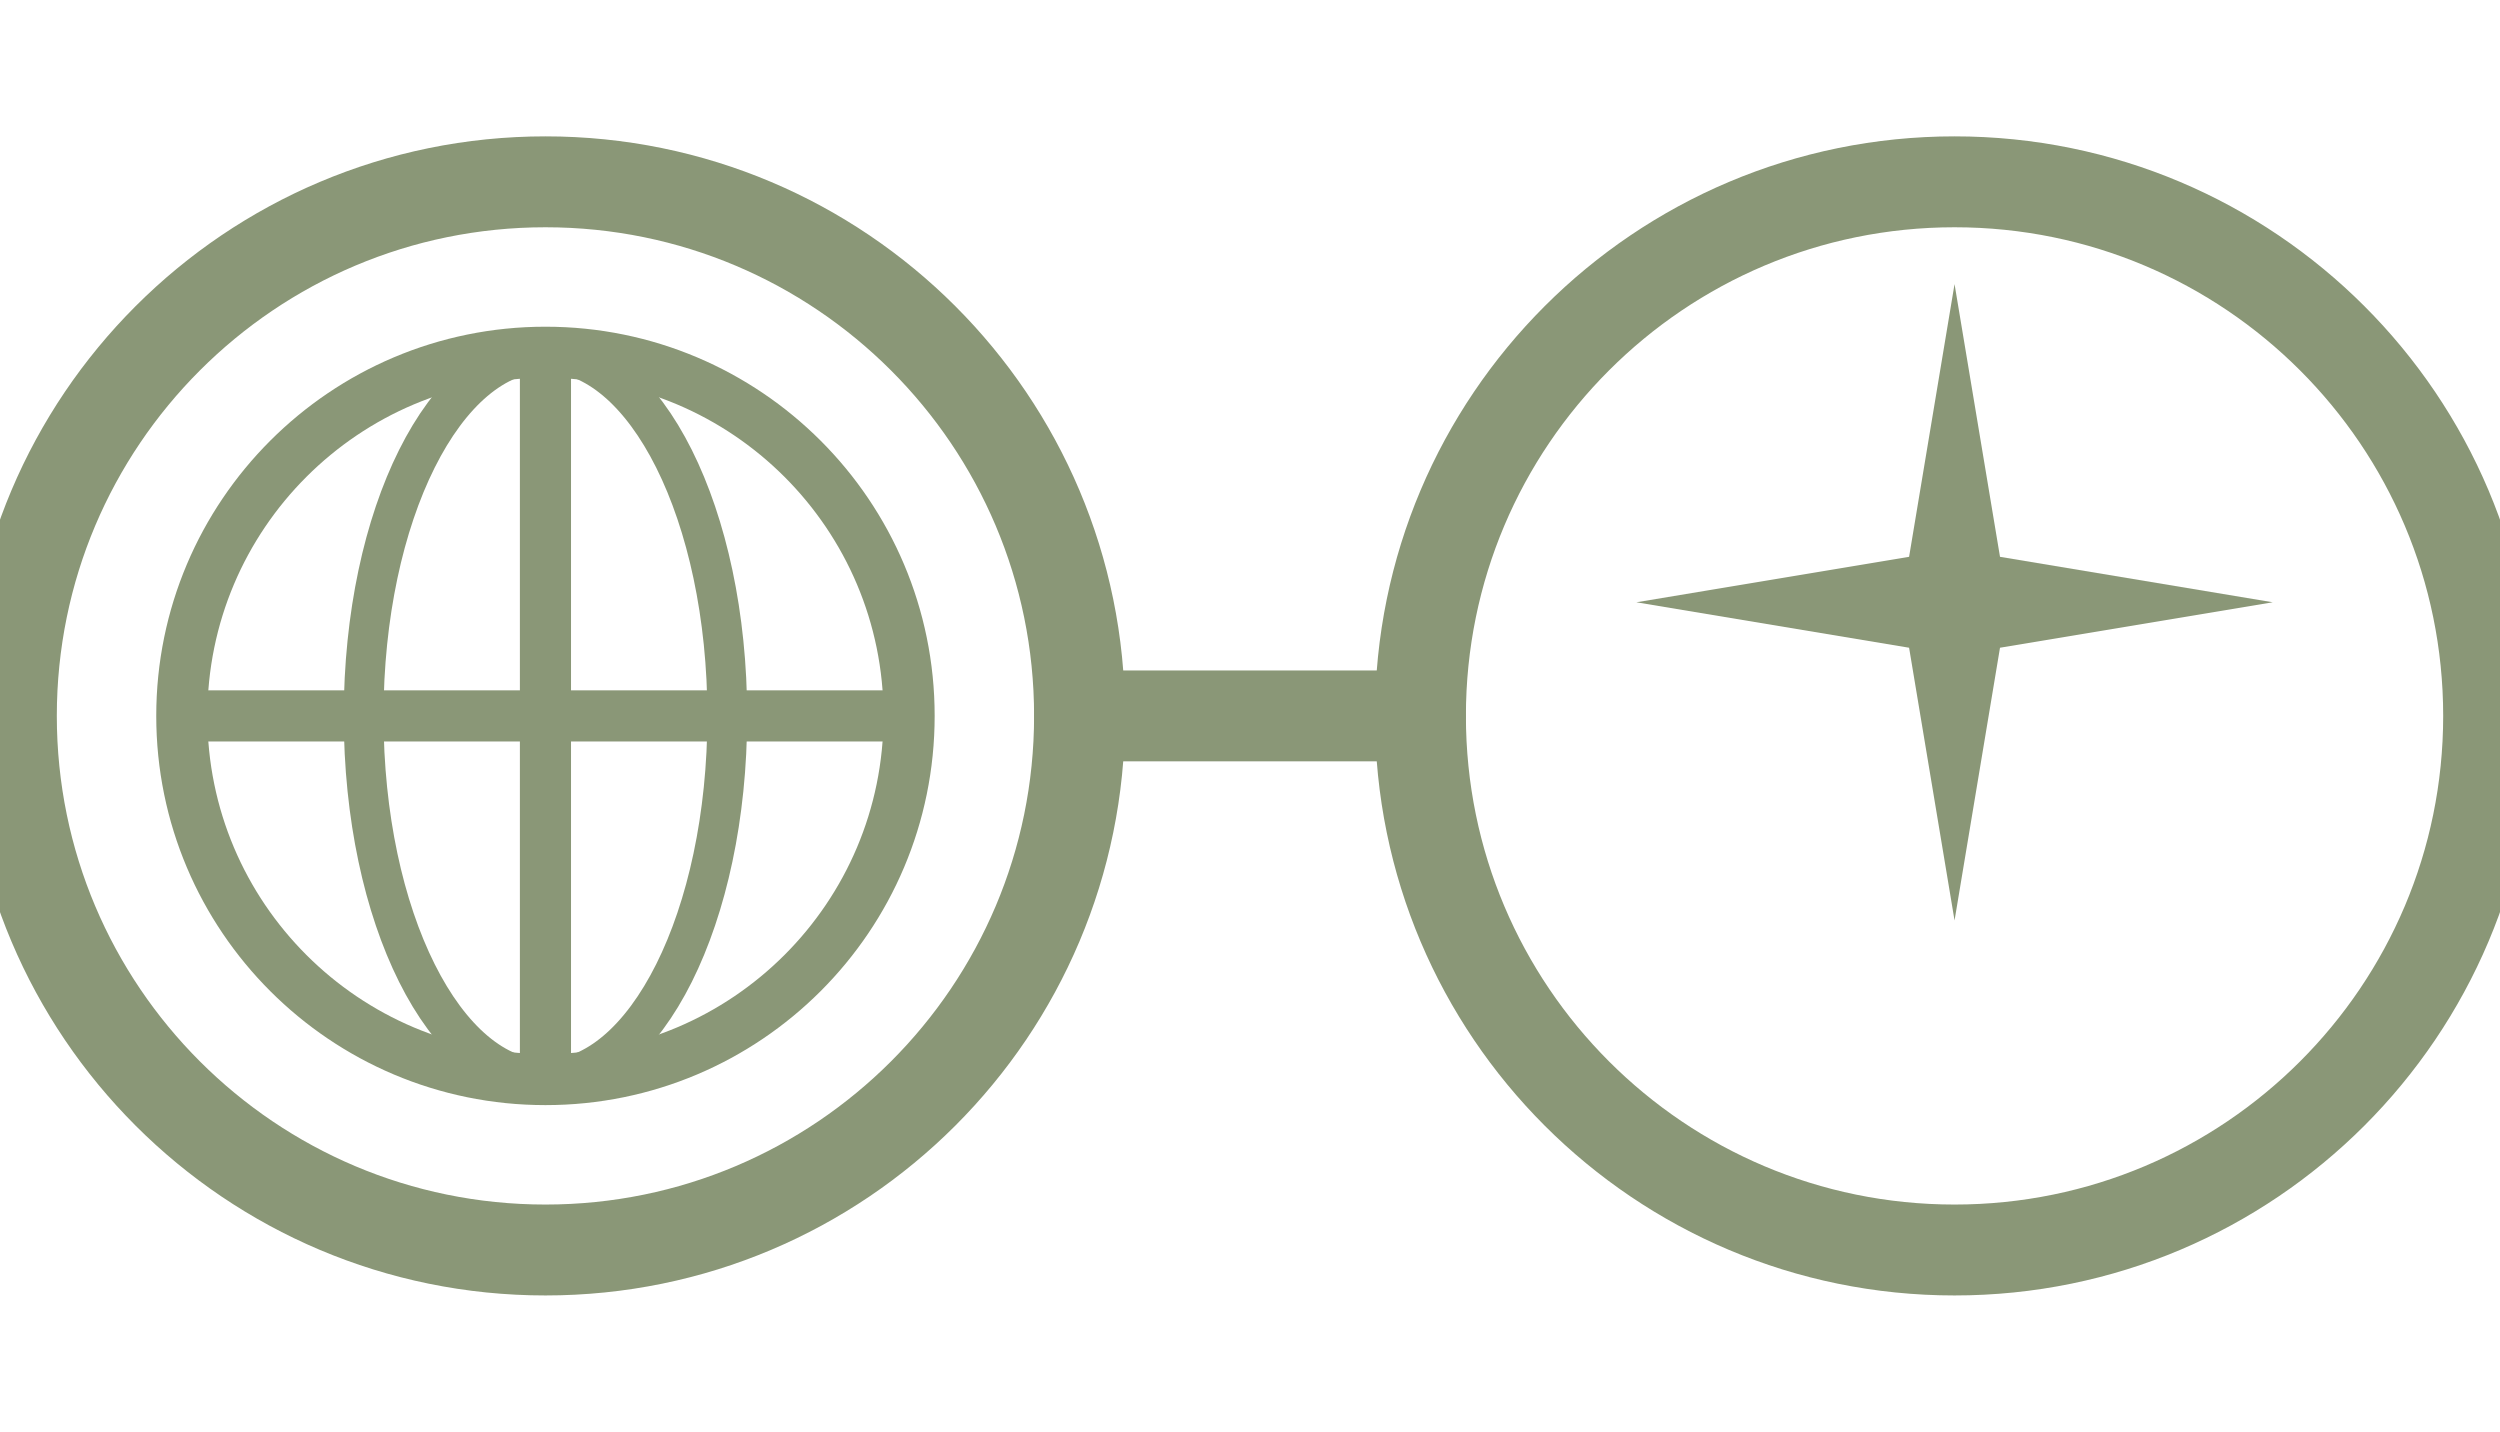
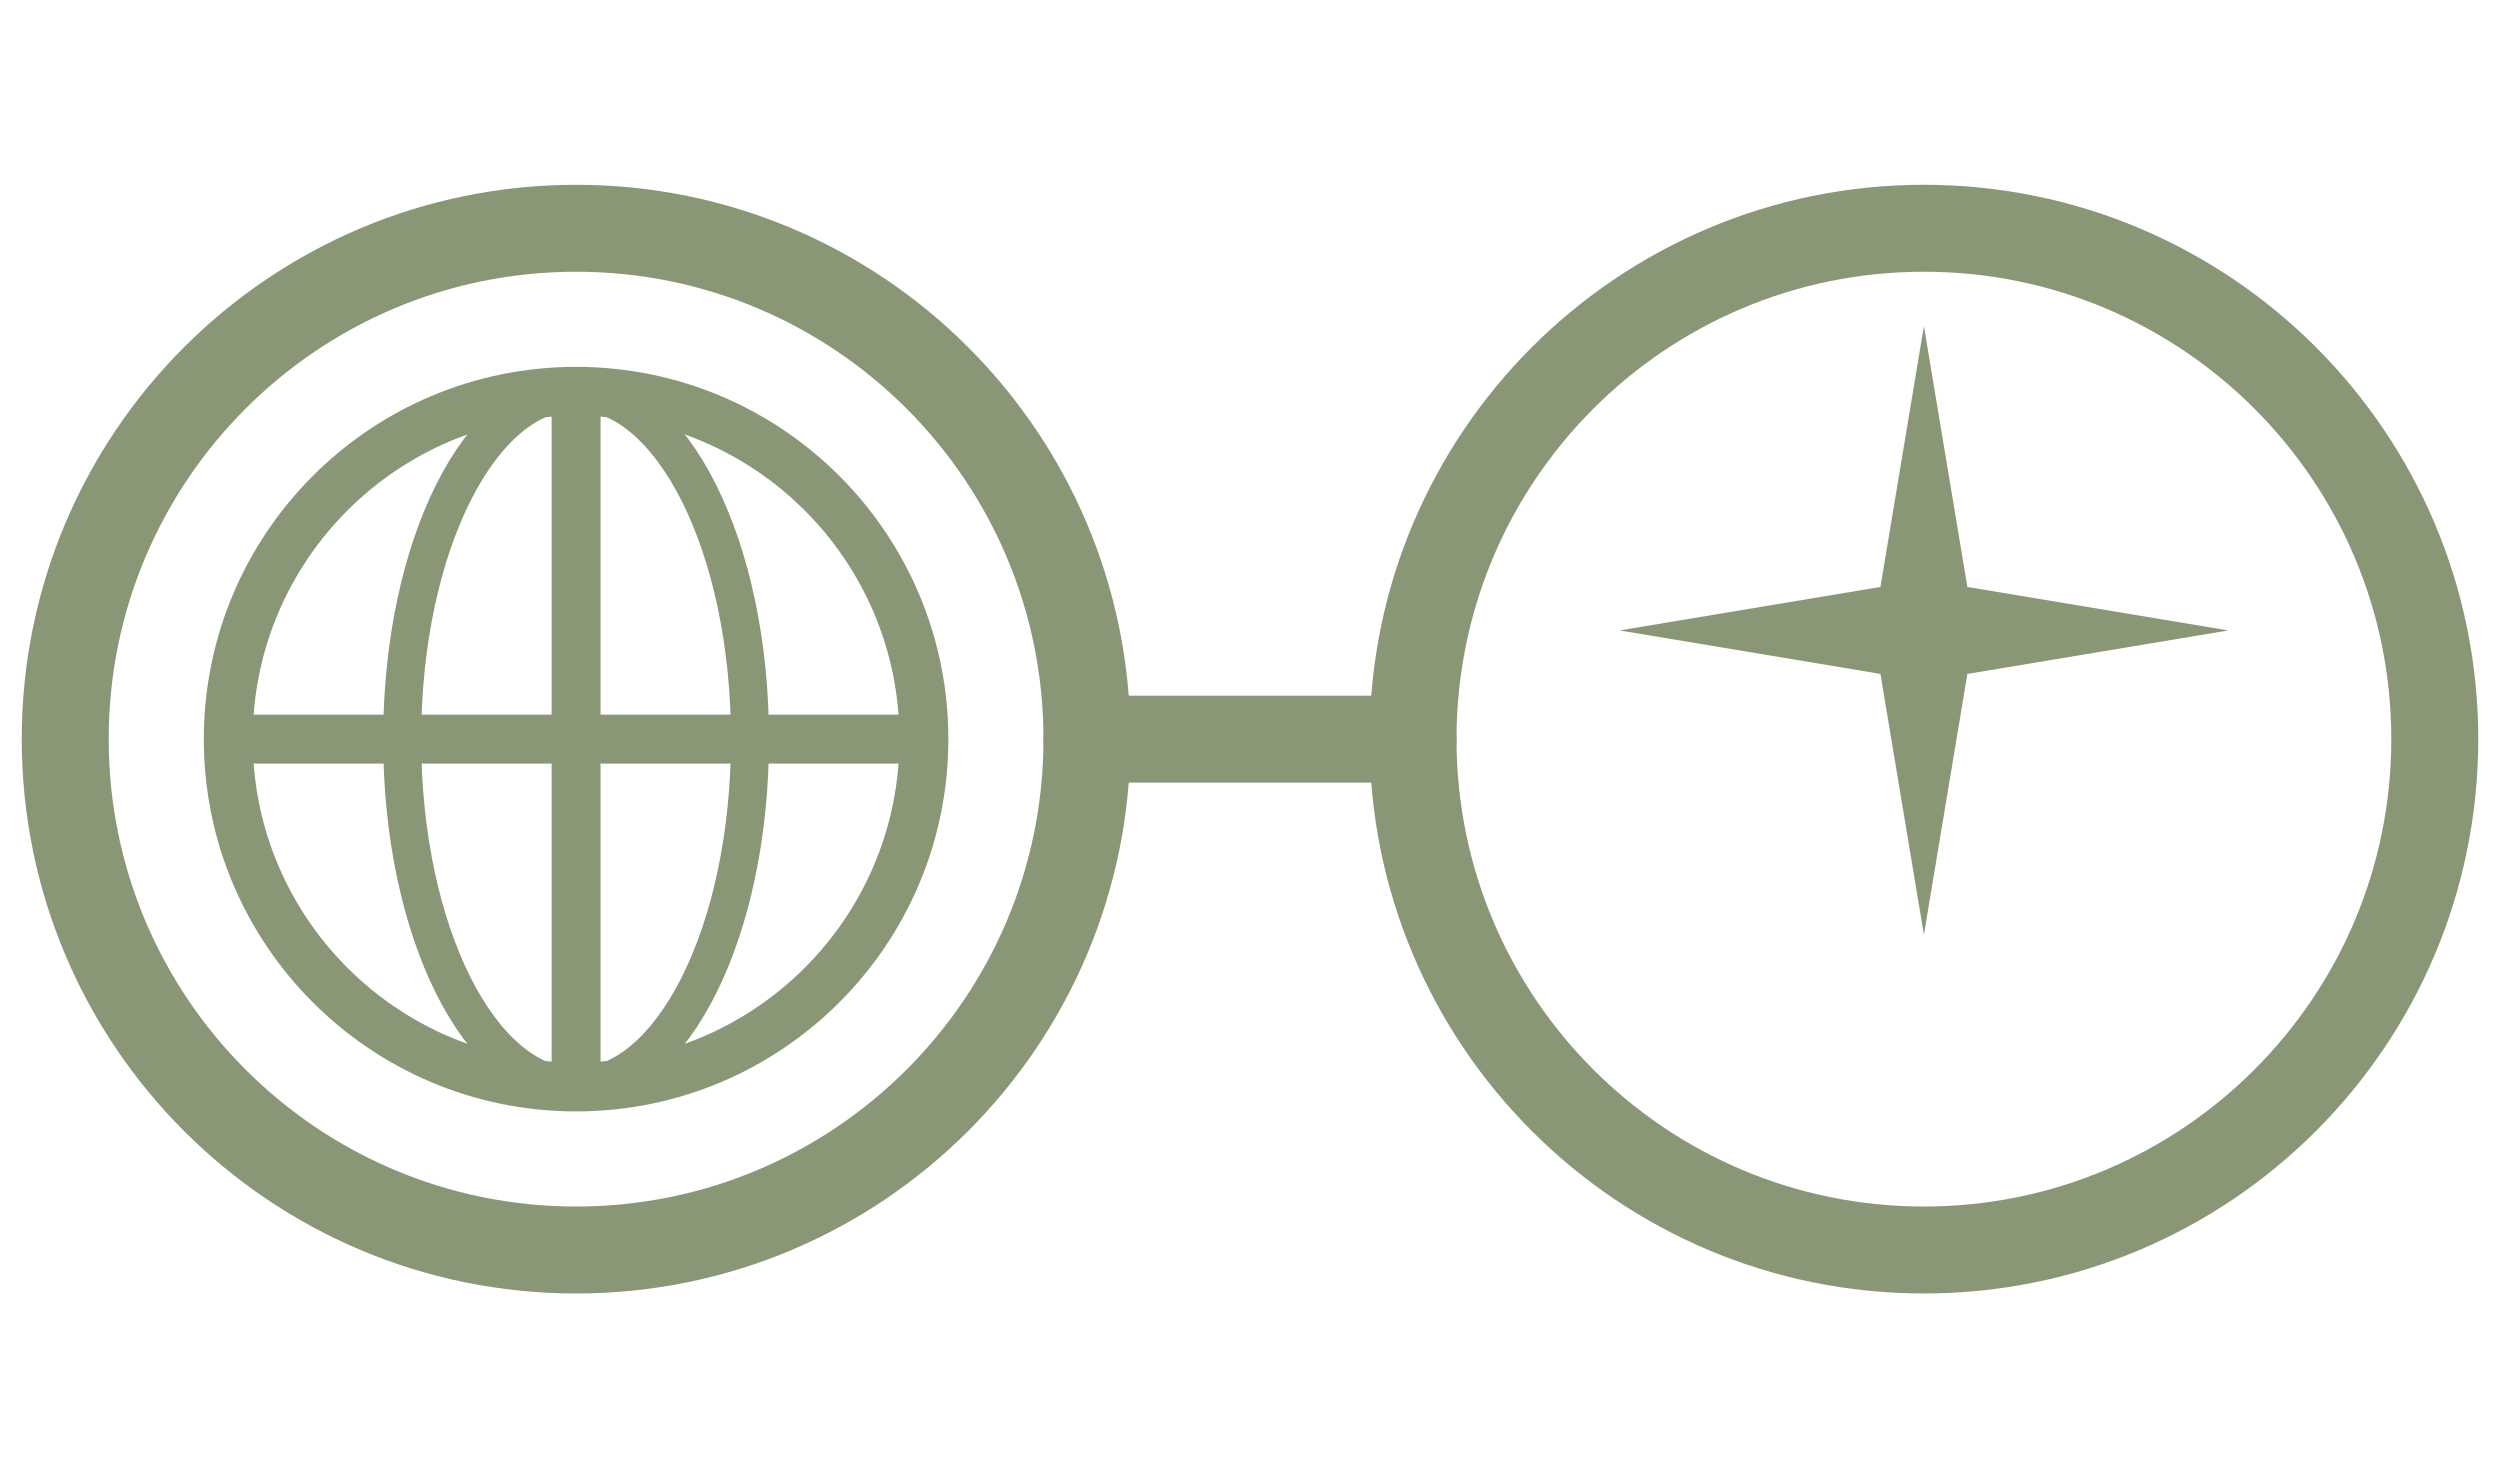
- <svg xmlns="http://www.w3.org/2000/svg" viewBox="0 0 220 126" fill="none">
+ <svg xmlns="http://www.w3.org/2000/svg" viewBox="-5 -5 230 136" fill="none">
  <g stroke="#8A9777">
    <circle cx="48" cy="63" r="47" stroke-width="8" />
    <circle cx="172" cy="63" r="47" stroke-width="8" />
    <line x1="95" y1="63" x2="125" y2="63" stroke-width="8" stroke-linecap="round" />
    <circle cx="48" cy="63" r="32" stroke-width="4.5" />
    <line x1="16" y1="63" x2="80" y2="63" stroke-width="4.5" />
    <line x1="48" y1="31" x2="48" y2="95" stroke-width="4.5" />
    <ellipse cx="48" cy="63" rx="16" ry="32" stroke-width="3.5" />
  </g>
  <path d="M 172 25 L 176 49 L 200 53 L 176 57 L 172 81 L 168 57 L 144 53 L 168 49 Z" fill="#8A9777" />
</svg>
